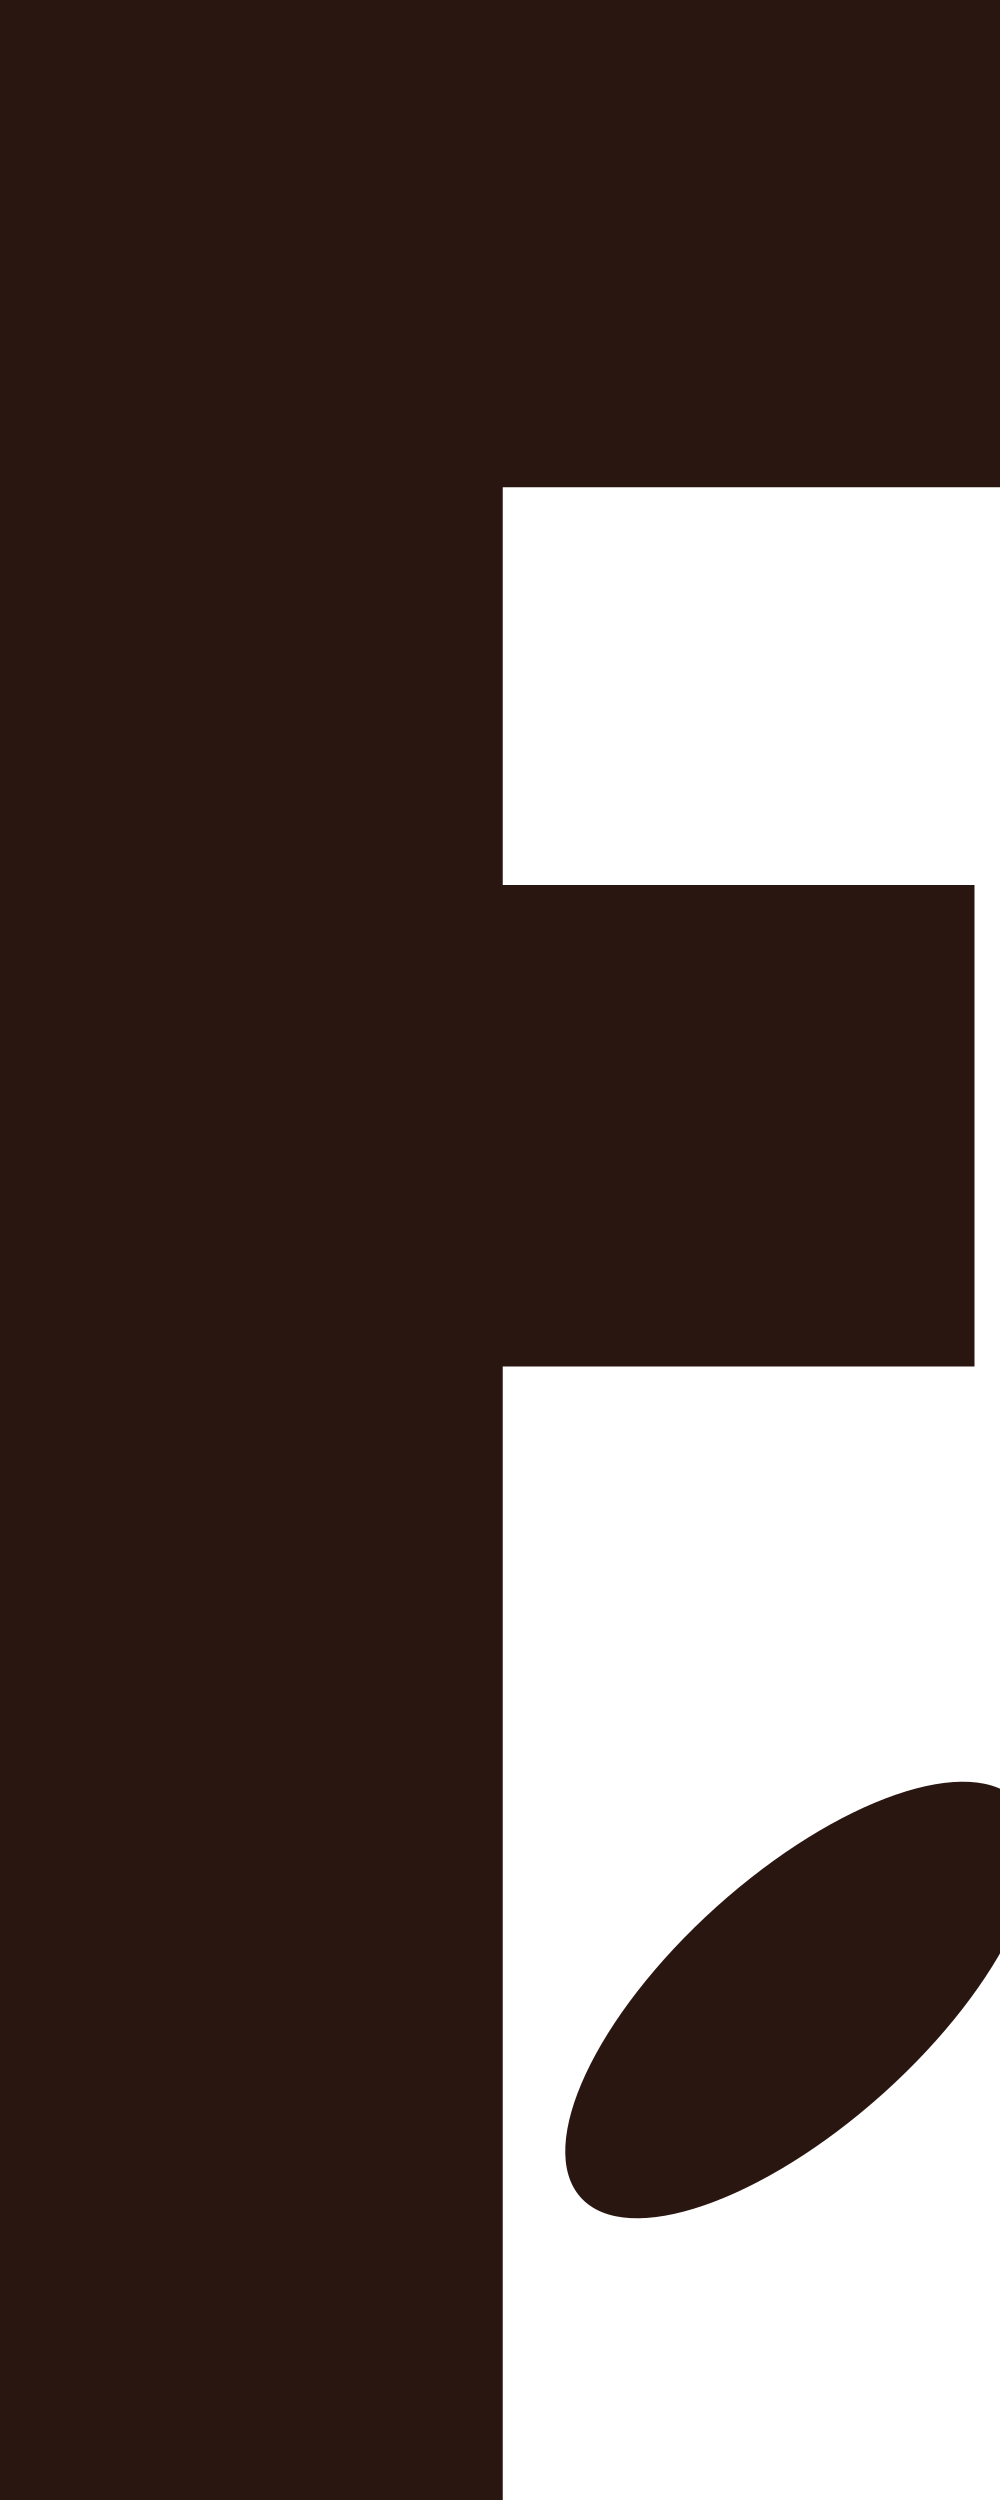
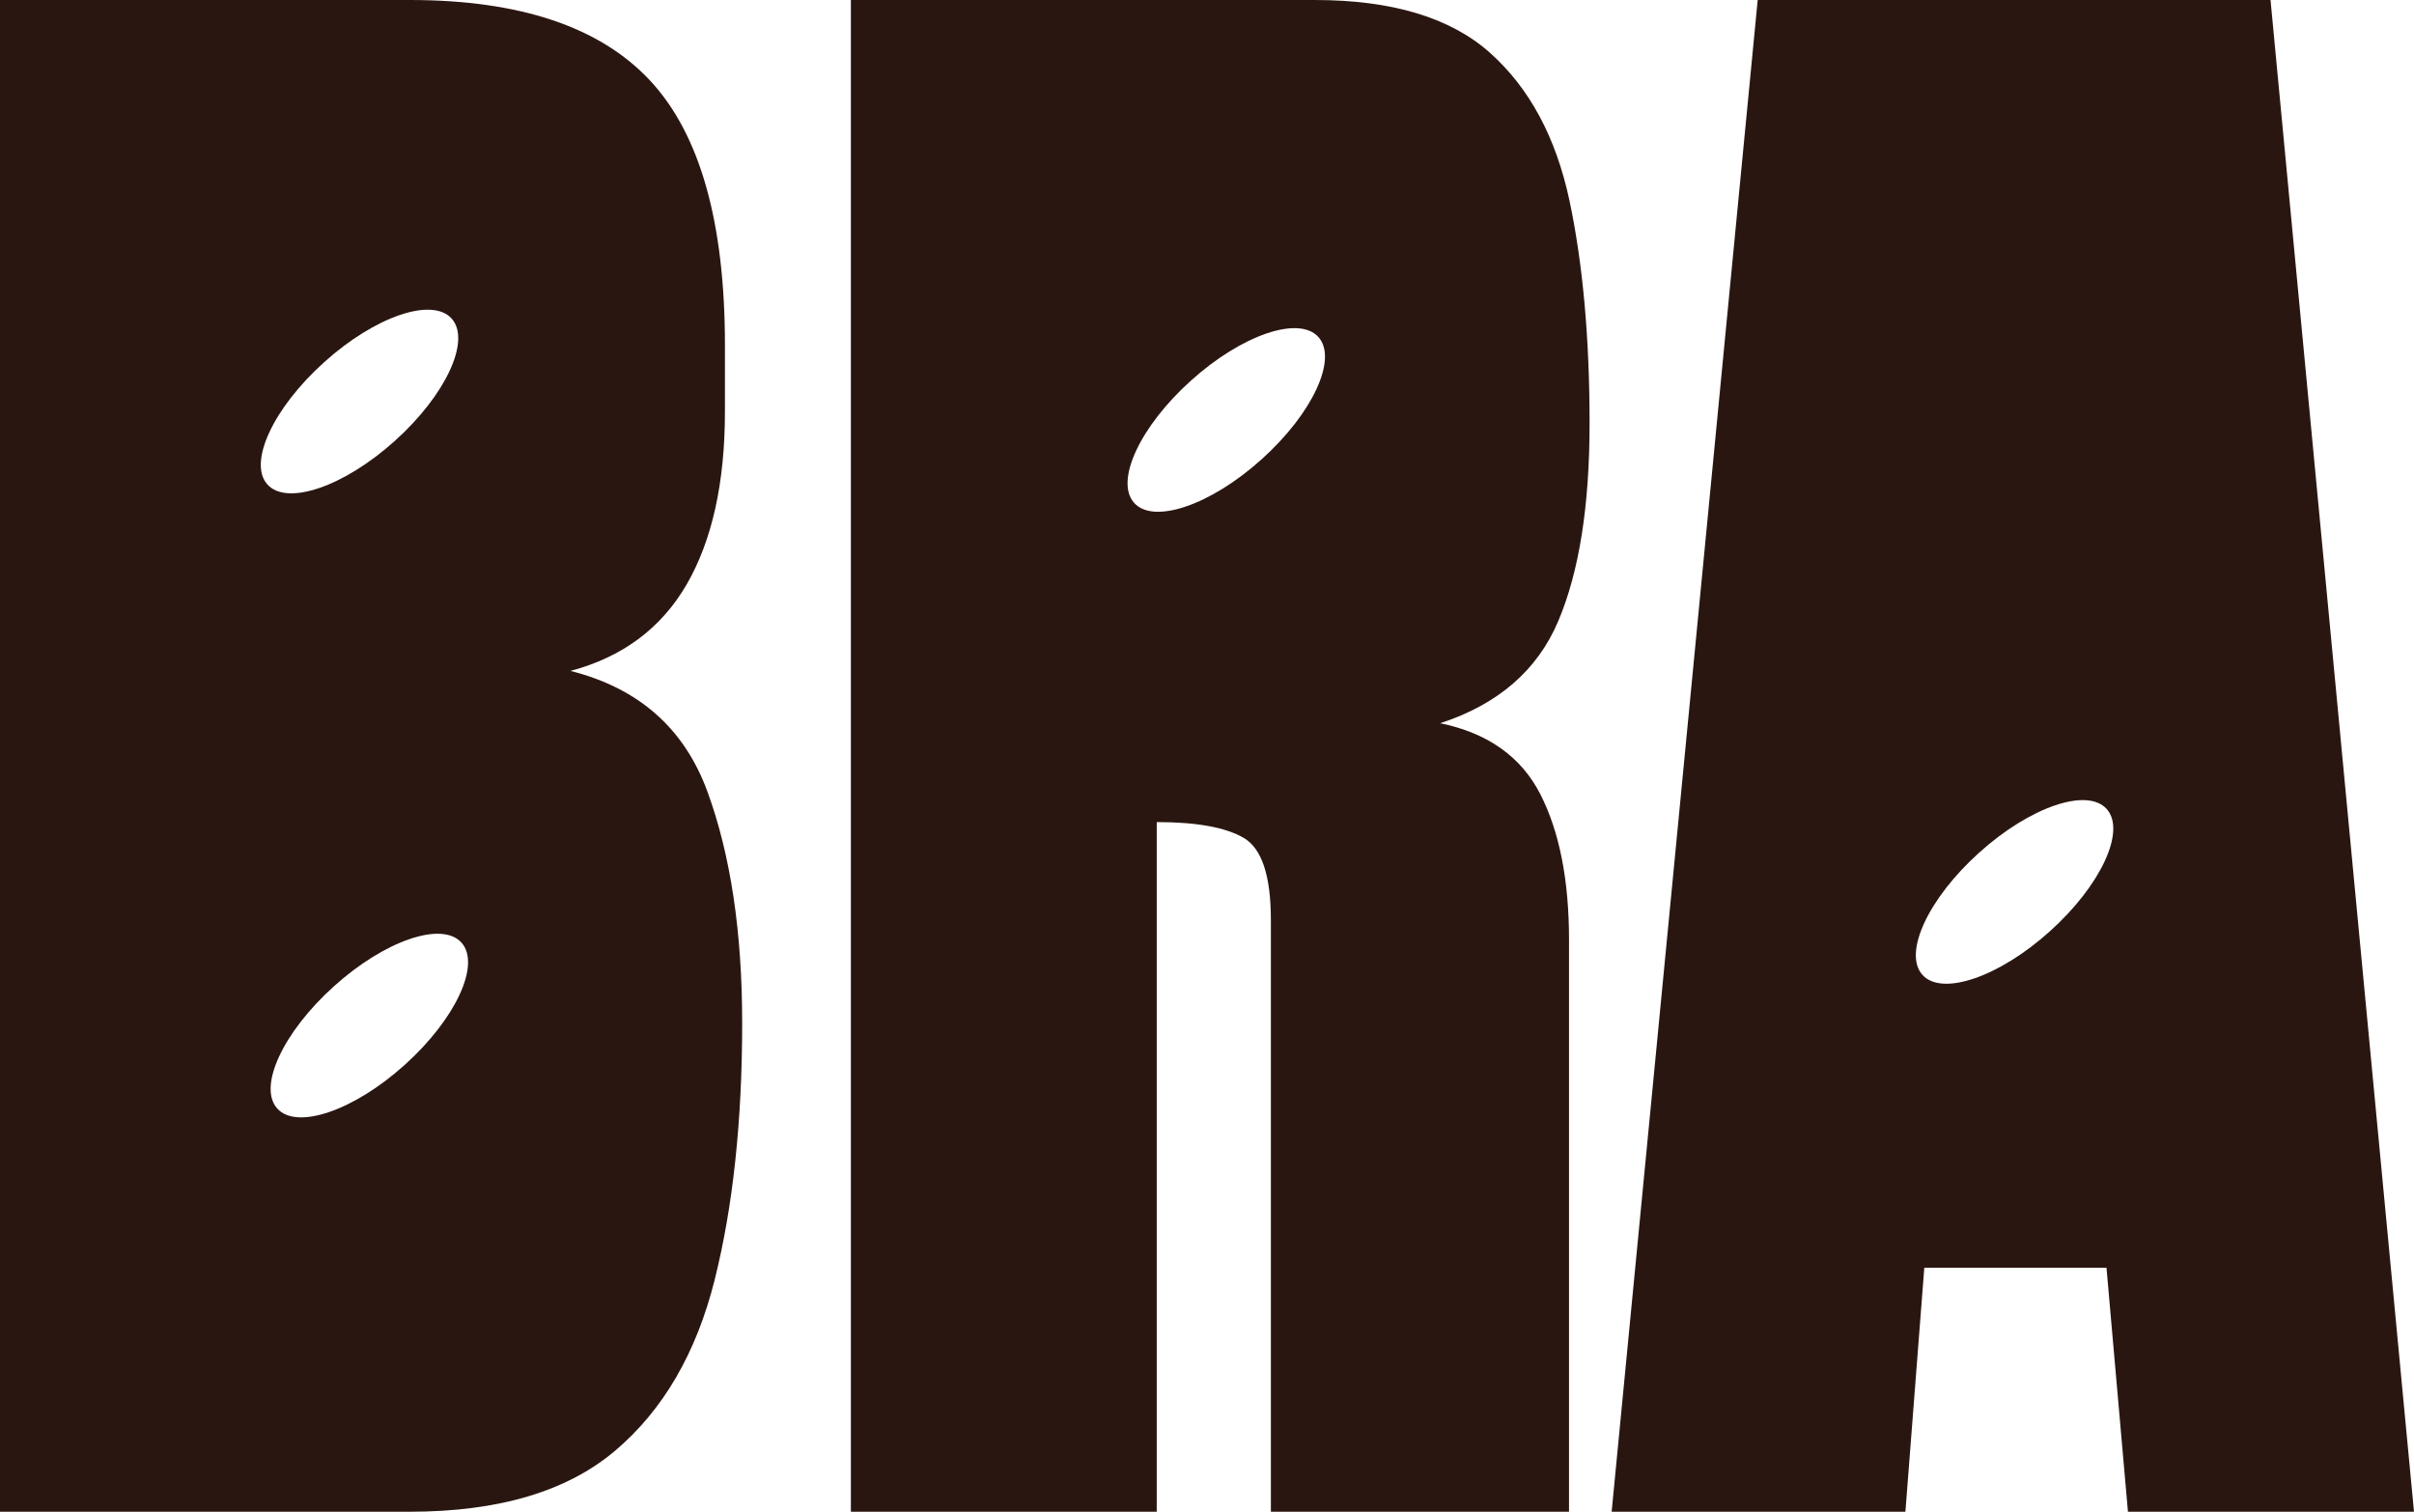
- <svg xmlns="http://www.w3.org/2000/svg" viewBox="0 0 400.0 1000.0">
+ <svg xmlns="http://www.w3.org/2000/svg" viewBox="0 0 1596.7 1000.0">
  <g fill="#2A1611">
-     <path transform="translate(0 0)" fill-rule="evenodd" d="M0 1000V0H400V194.9H201.1V354H389.8V546.6H201.1V1000Z" />
-     <path d="M407.7 721.0C426.2 741.6 401.9 793.6 353.5 837.2C305.0 880.8 250.8 899.5 232.3 879.0C213.8 858.4 238.1 806.4 286.5 762.8C335.0 719.2 389.2 700.5 407.7 721.0Z" />
+     <path transform="translate(0.0 0)" fill-rule="evenodd" d="M0 1000V0H271Q380.1 0 429.8 53.1Q479.5 106.2 479.5 228.4V272.2Q479.5 342.6 454.3 386.4Q429 430.1 377.3 443.8Q444.9 460.8 467.9 523.6Q490.9 586.4 490.9 676.7Q490.9 773.9 472.7 846.6Q454.5 919.3 406.8 959.7Q359.1 1000 271 1000Z M298.7 210.7C311.7 225.1 294.9 261.3 261.2 291.6C227.6 321.9 189.8 334.8 176.9 320.5C163.9 306.1 180.7 269.9 214.4 239.6C248.0 209.3 285.8 196.4 298.7 210.7Z M305.2 623.5C318.2 637.9 301.4 674.1 267.7 704.4C234.1 734.7 196.3 747.6 183.4 733.3C170.4 718.9 187.2 682.7 220.9 652.4C254.5 622.1 292.3 609.2 305.2 623.5Z" />
+     <path transform="translate(562.8 0)" fill-rule="evenodd" d="M0 1000V0H306.8Q383.5 0 422.7 34.9Q461.9 69.9 475.3 132.7Q488.6 195.5 488.6 280.1Q488.6 361.9 467.9 410.8Q447.2 459.7 389.8 478.4Q436.9 488.1 456 525.3Q475 562.5 475 621.6V1000H277.8V608.5Q277.8 564.8 259.9 554.3Q242 543.8 202.3 543.8V1000Z M309.2 222.9C322.2 237.3 305.4 273.5 271.7 303.8C238.1 334.1 200.3 347.0 187.4 332.7C174.4 318.3 191.2 282.1 224.9 251.8C258.5 221.5 296.3 208.6 309.2 222.9Z" />
+     <path transform="translate(1066.0 0)" fill-rule="evenodd" d="M0 1000 96.6 0H435.8L530.7 1000H341.5L327.3 838.6H206.8L194.3 1000Z M327.4 535.1C340.4 549.5 323.6 585.7 289.9 616.0C256.3 646.3 218.5 659.2 205.6 644.9C192.6 630.5 209.4 594.3 243.1 564.0C276.7 533.7 314.5 520.8 327.4 535.1Z" />
  </g>
</svg>
